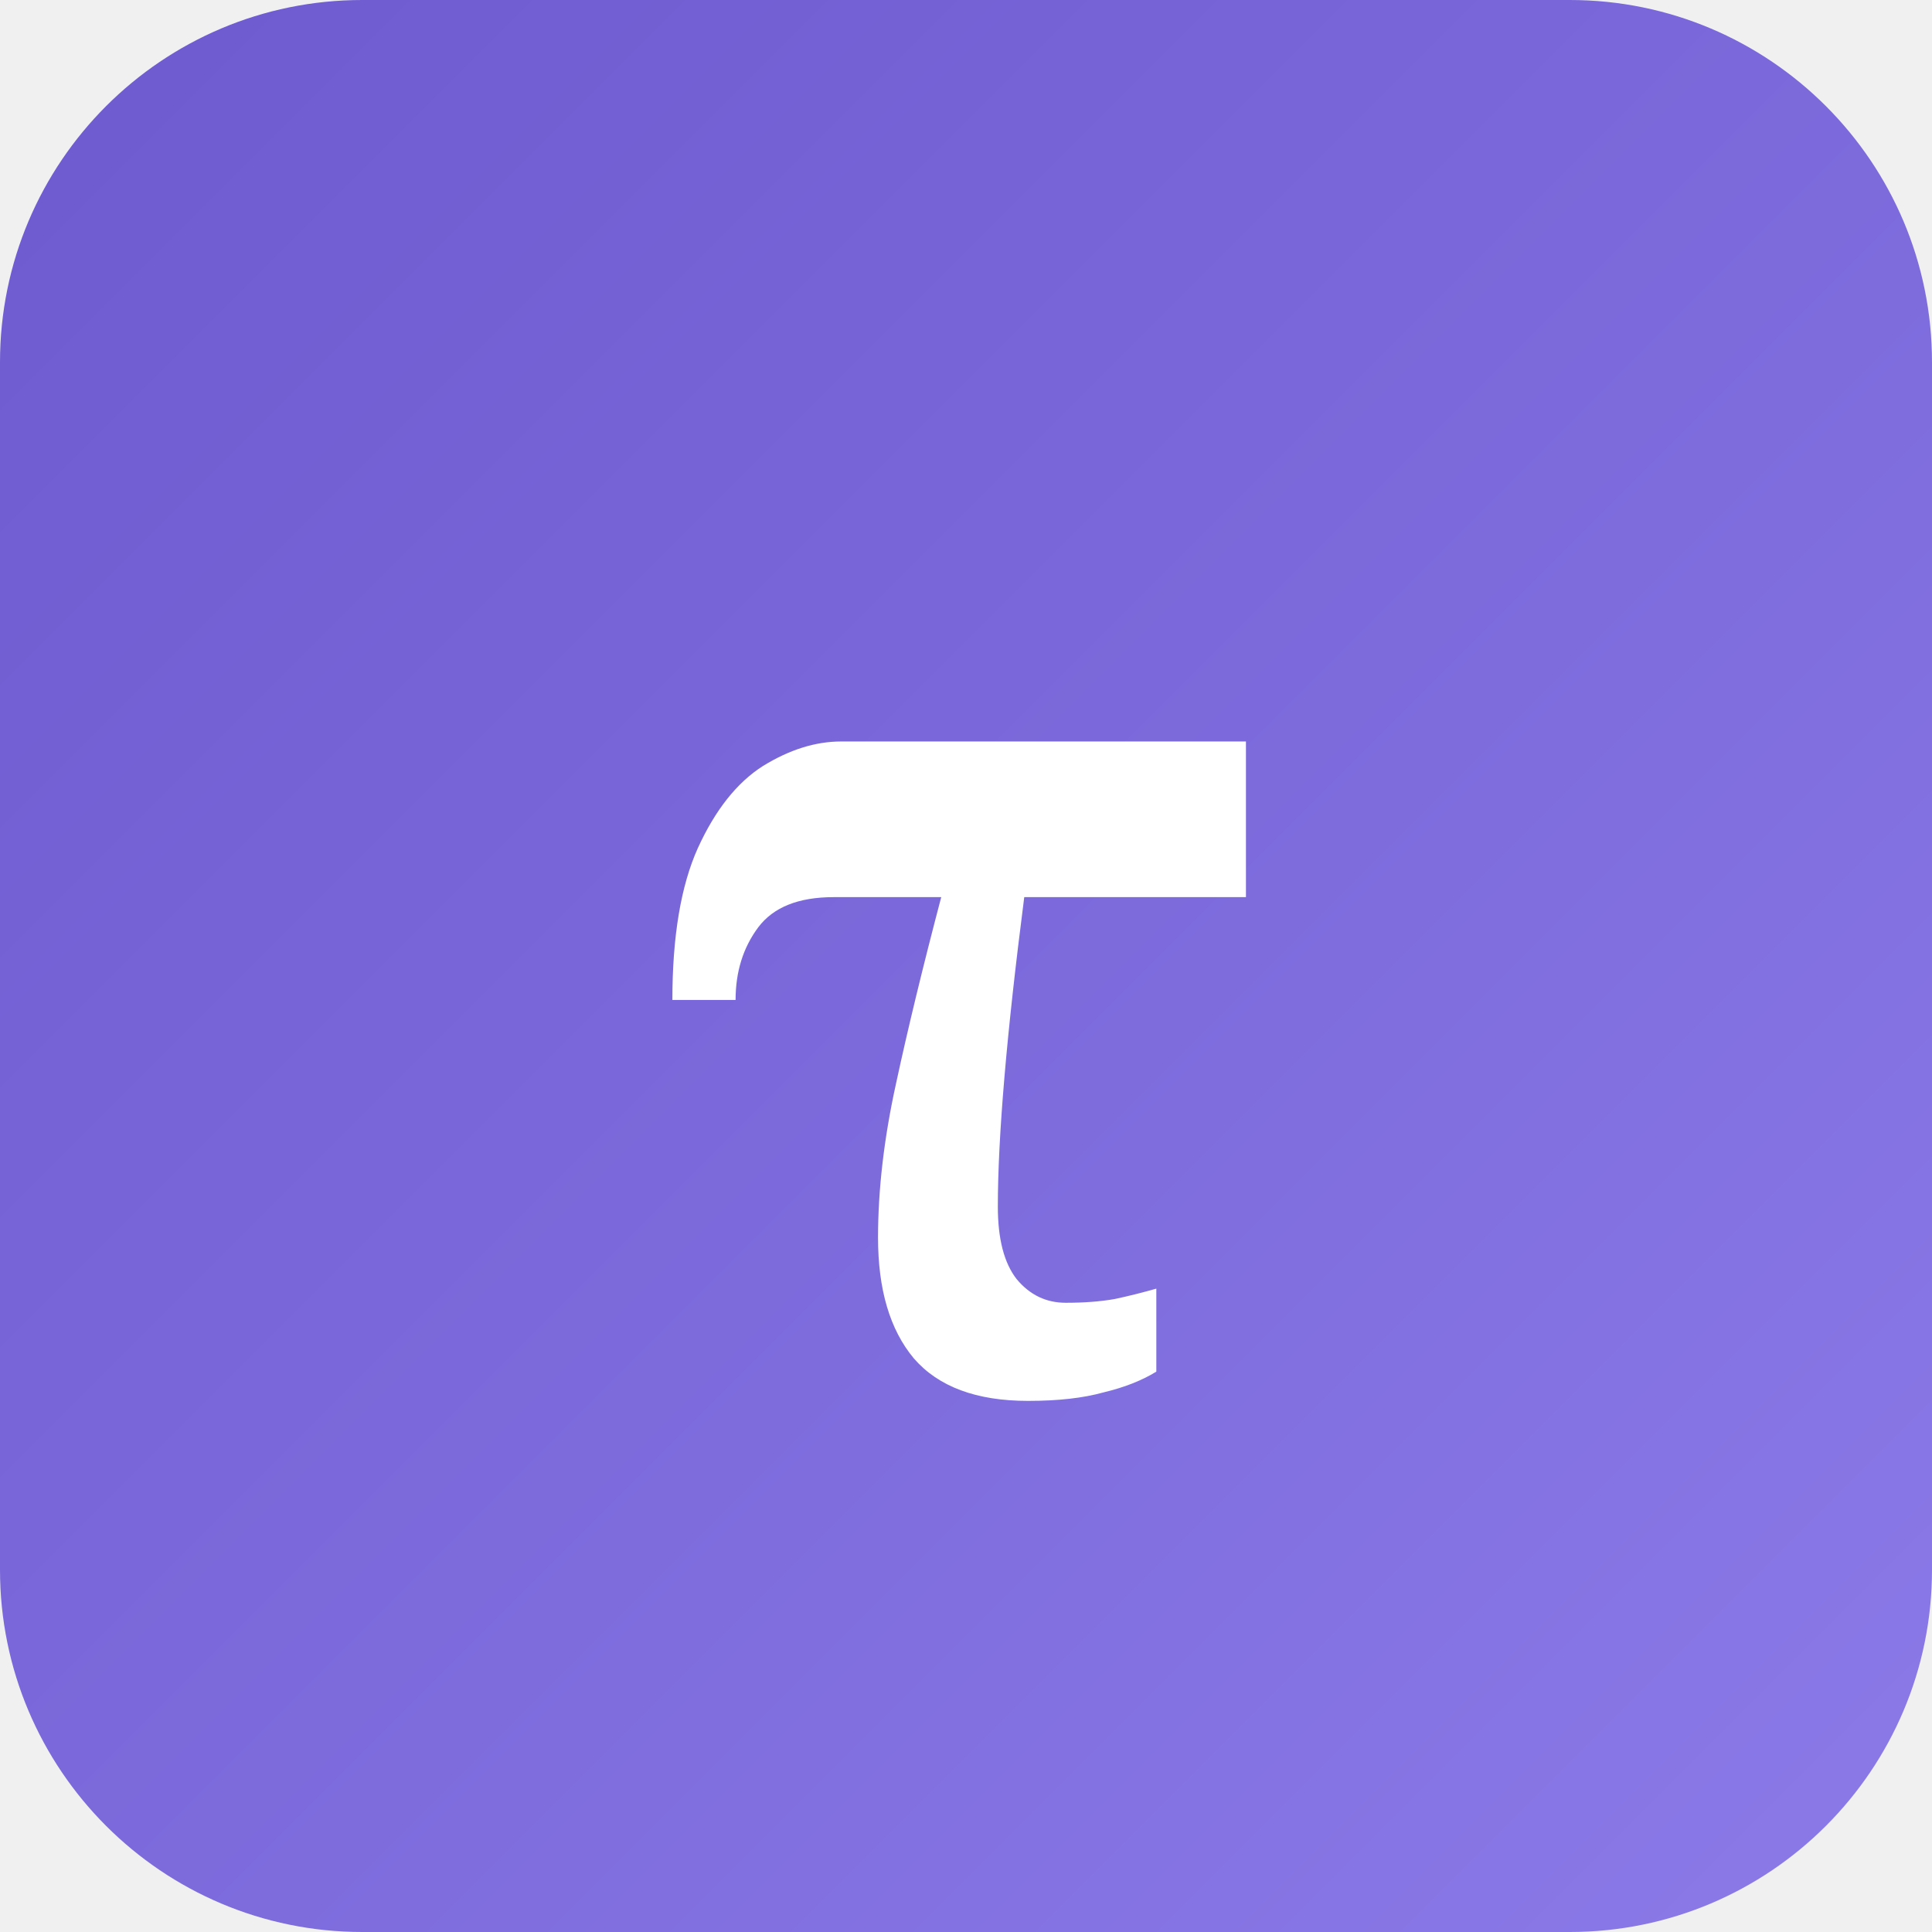
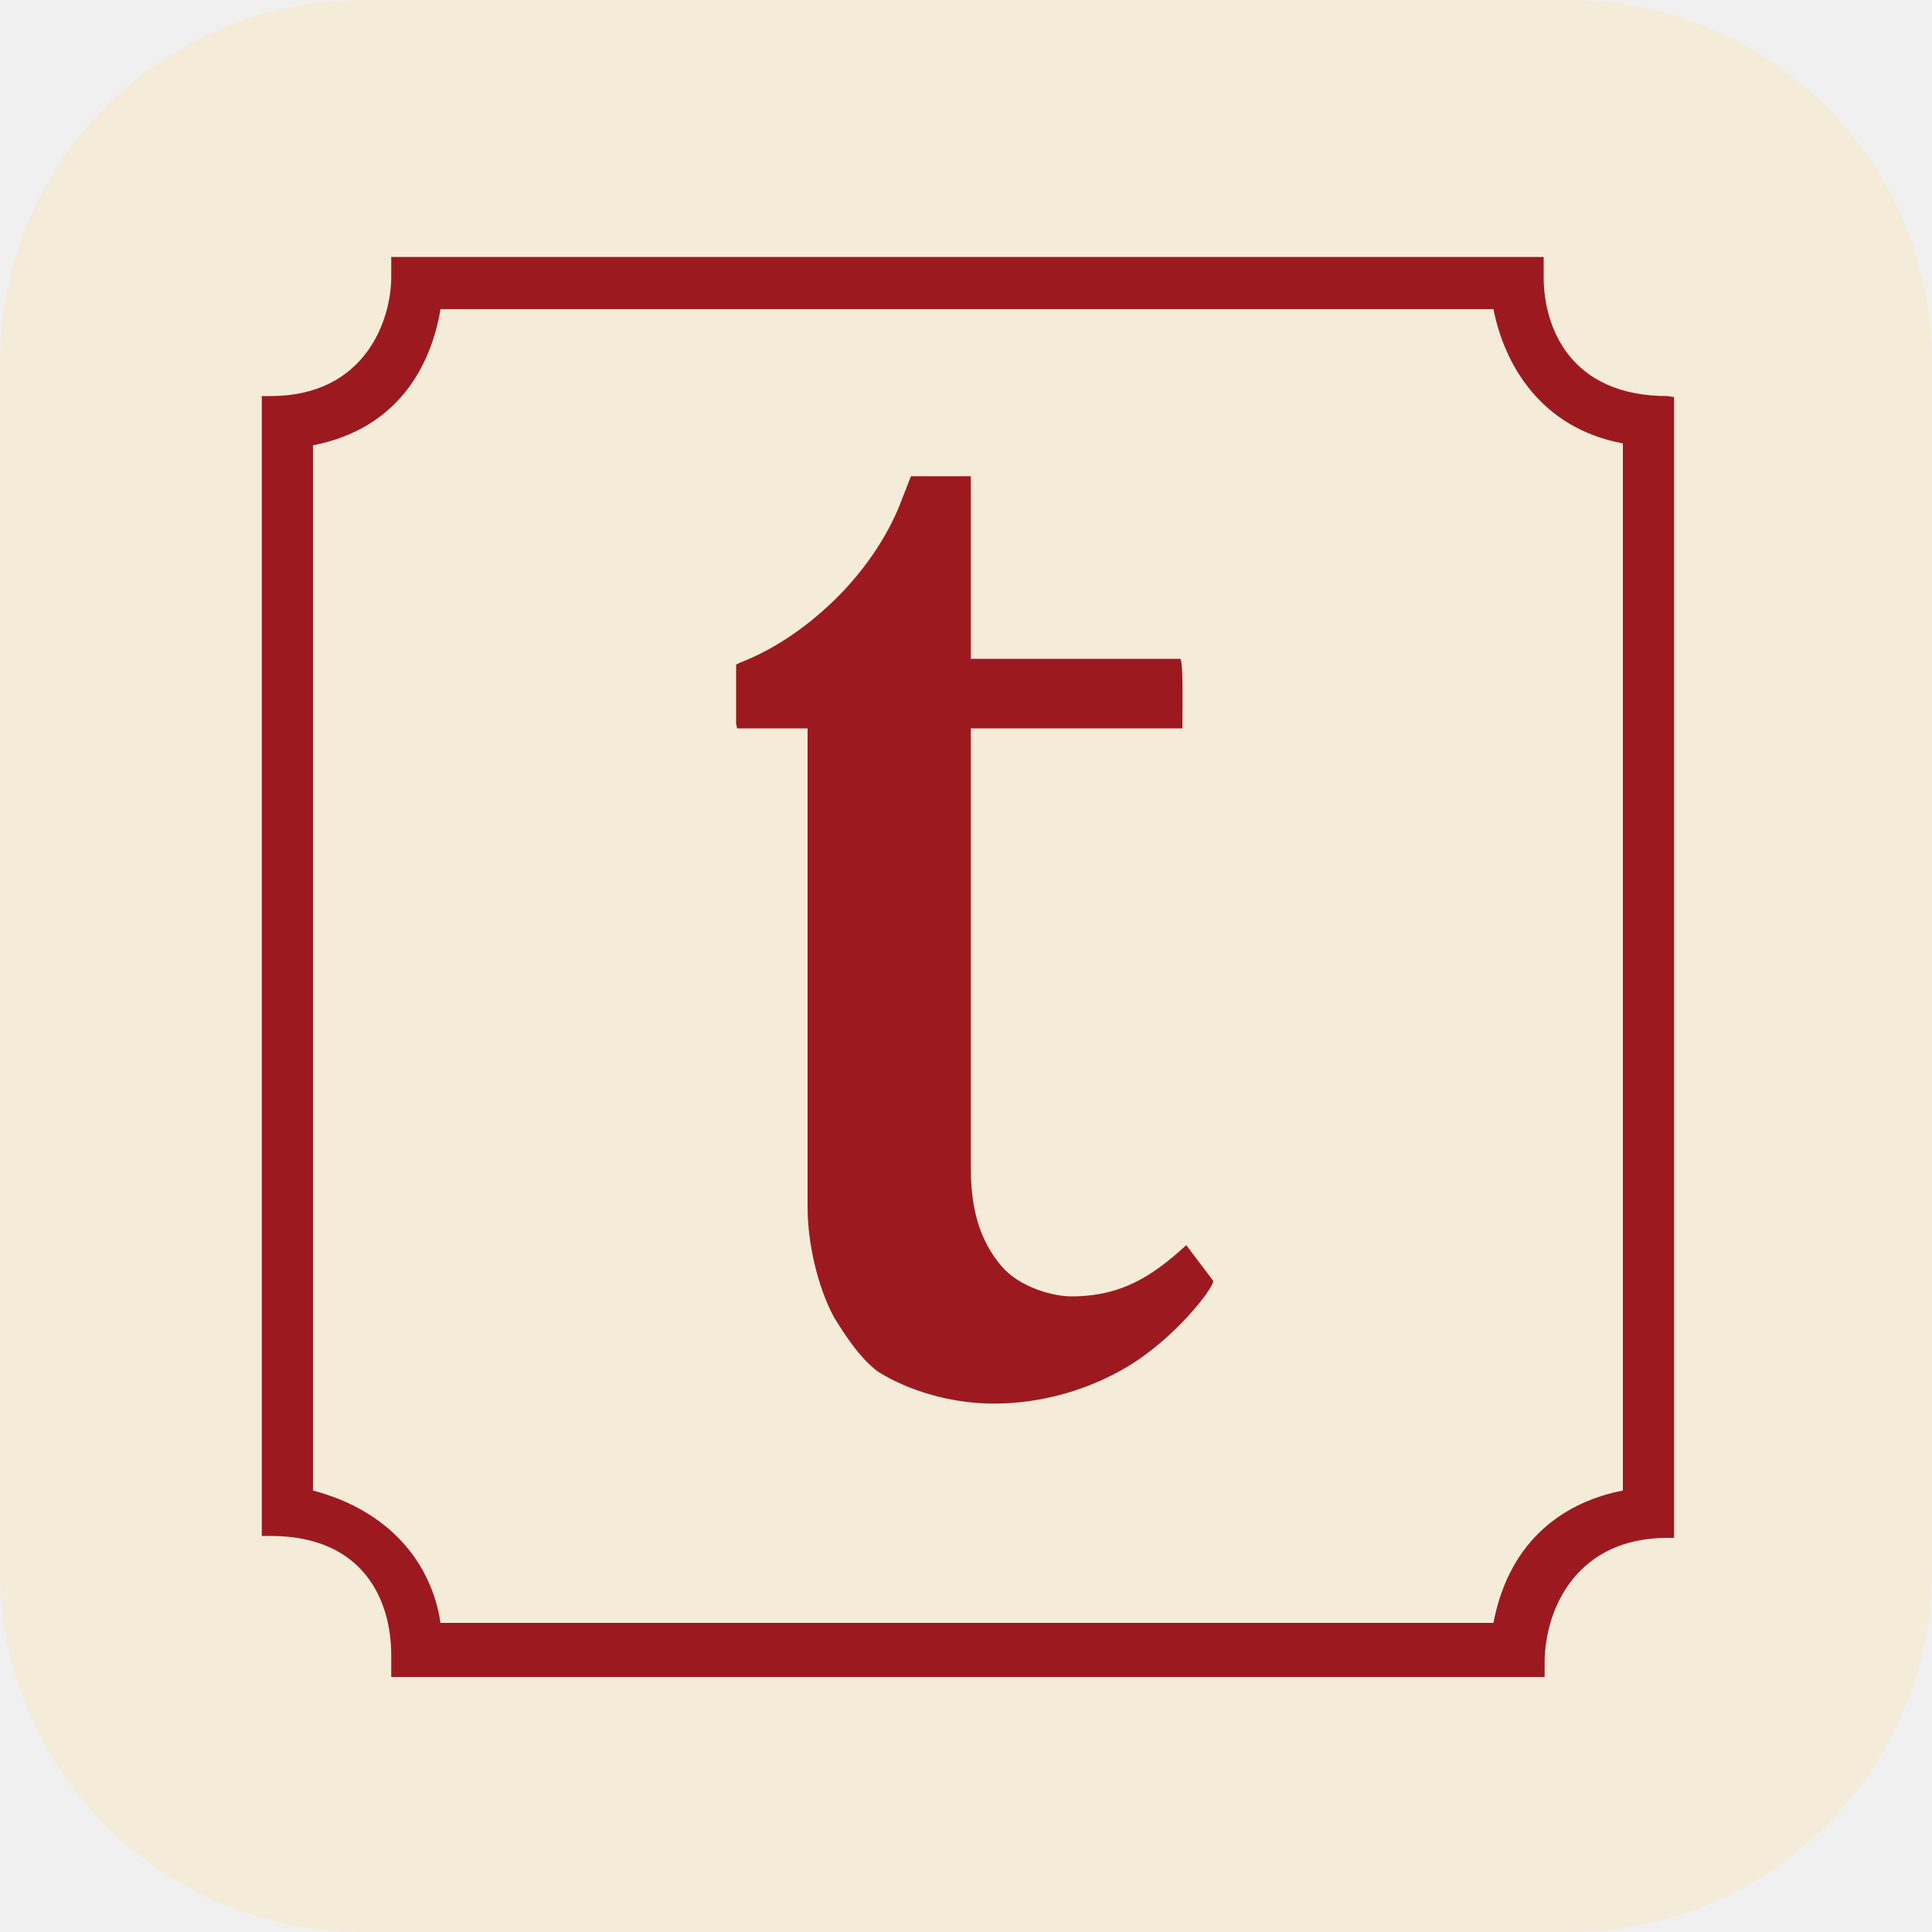
- <svg xmlns="http://www.w3.org/2000/svg" viewBox="0 0 32 32">
-   <defs>
-     <linearGradient id="g" x1="0%" y1="0%" x2="100%" y2="100%">
-       <stop offset="0%" stop-color="#6d5acf" />
-       <stop offset="100%" stop-color="#8b7ae8" />
-     </linearGradient>
-   </defs>
-   <rect width="32" height="32" rx="6" fill="url(#g)" />
-   <text x="16" y="23" text-anchor="middle" font-family="Georgia, serif" font-size="20" font-weight="bold" fill="white">τ</text>
+ <svg xmlns="http://www.w3.org/2000/svg" viewBox="0 0 64 64">
+   <rect width="64" height="64" rx="12" fill="#f4ecd8" />
+   <g transform="translate(8 8) scale(0.32)" fill="#9c1a1f">
+     <path d="m134.8 1.6h-119.3v2.1c0 4.3-2.6 12.3-12.5 12.3h-0.9v118h0.9c9.9 0 12.5 7 12.5 12.3v2.3h119.4v-1.7c0.1-5.5 3.4-12.7 12.7-12.7h0.7v-118.1l-0.7-0.1c-10.2 0-12.8-7.3-12.8-12.3v-2.1zm8.2 19.3v108.4c-5.7 1.1-11.7 4.8-13.4 13.7h-109c-0.9-6.1-5.2-11.6-13.2-13.7v-108.2c8.7-1.7 12.2-8.1 13.2-14.1h109c1.1 5.6 4.8 12.3 13.4 13.9z" />
+     <path d="m65.9 117c3.2 2 7.6 3.3 12 3.3 5.4 0 10.2-1.7 13.6-3.7 5-2.9 9.1-8.2 9.1-9l-2.8-3.7c-3.4 3.1-6.6 5.3-11.9 5.3-2 0-5.4-1-7.2-3.1-2.4-2.8-3.2-6.2-3.2-10.2v-45.5h21.9c0-2.9 0.1-6.5-0.2-7.2h-21.7v-18.9h-6.2l-0.9 2.3c-1.2 3.3-3.5 7-6.7 10.2-2.7 2.7-6.2 5.3-10.1 6.8l-0.4 0.2v6.1l0.1 0.5h7.3v49.6c0 3.6 1 8.1 2.7 11.3 1.1 1.8 2.7 4.3 4.6 5.7z" />
+   </g>
</svg>
